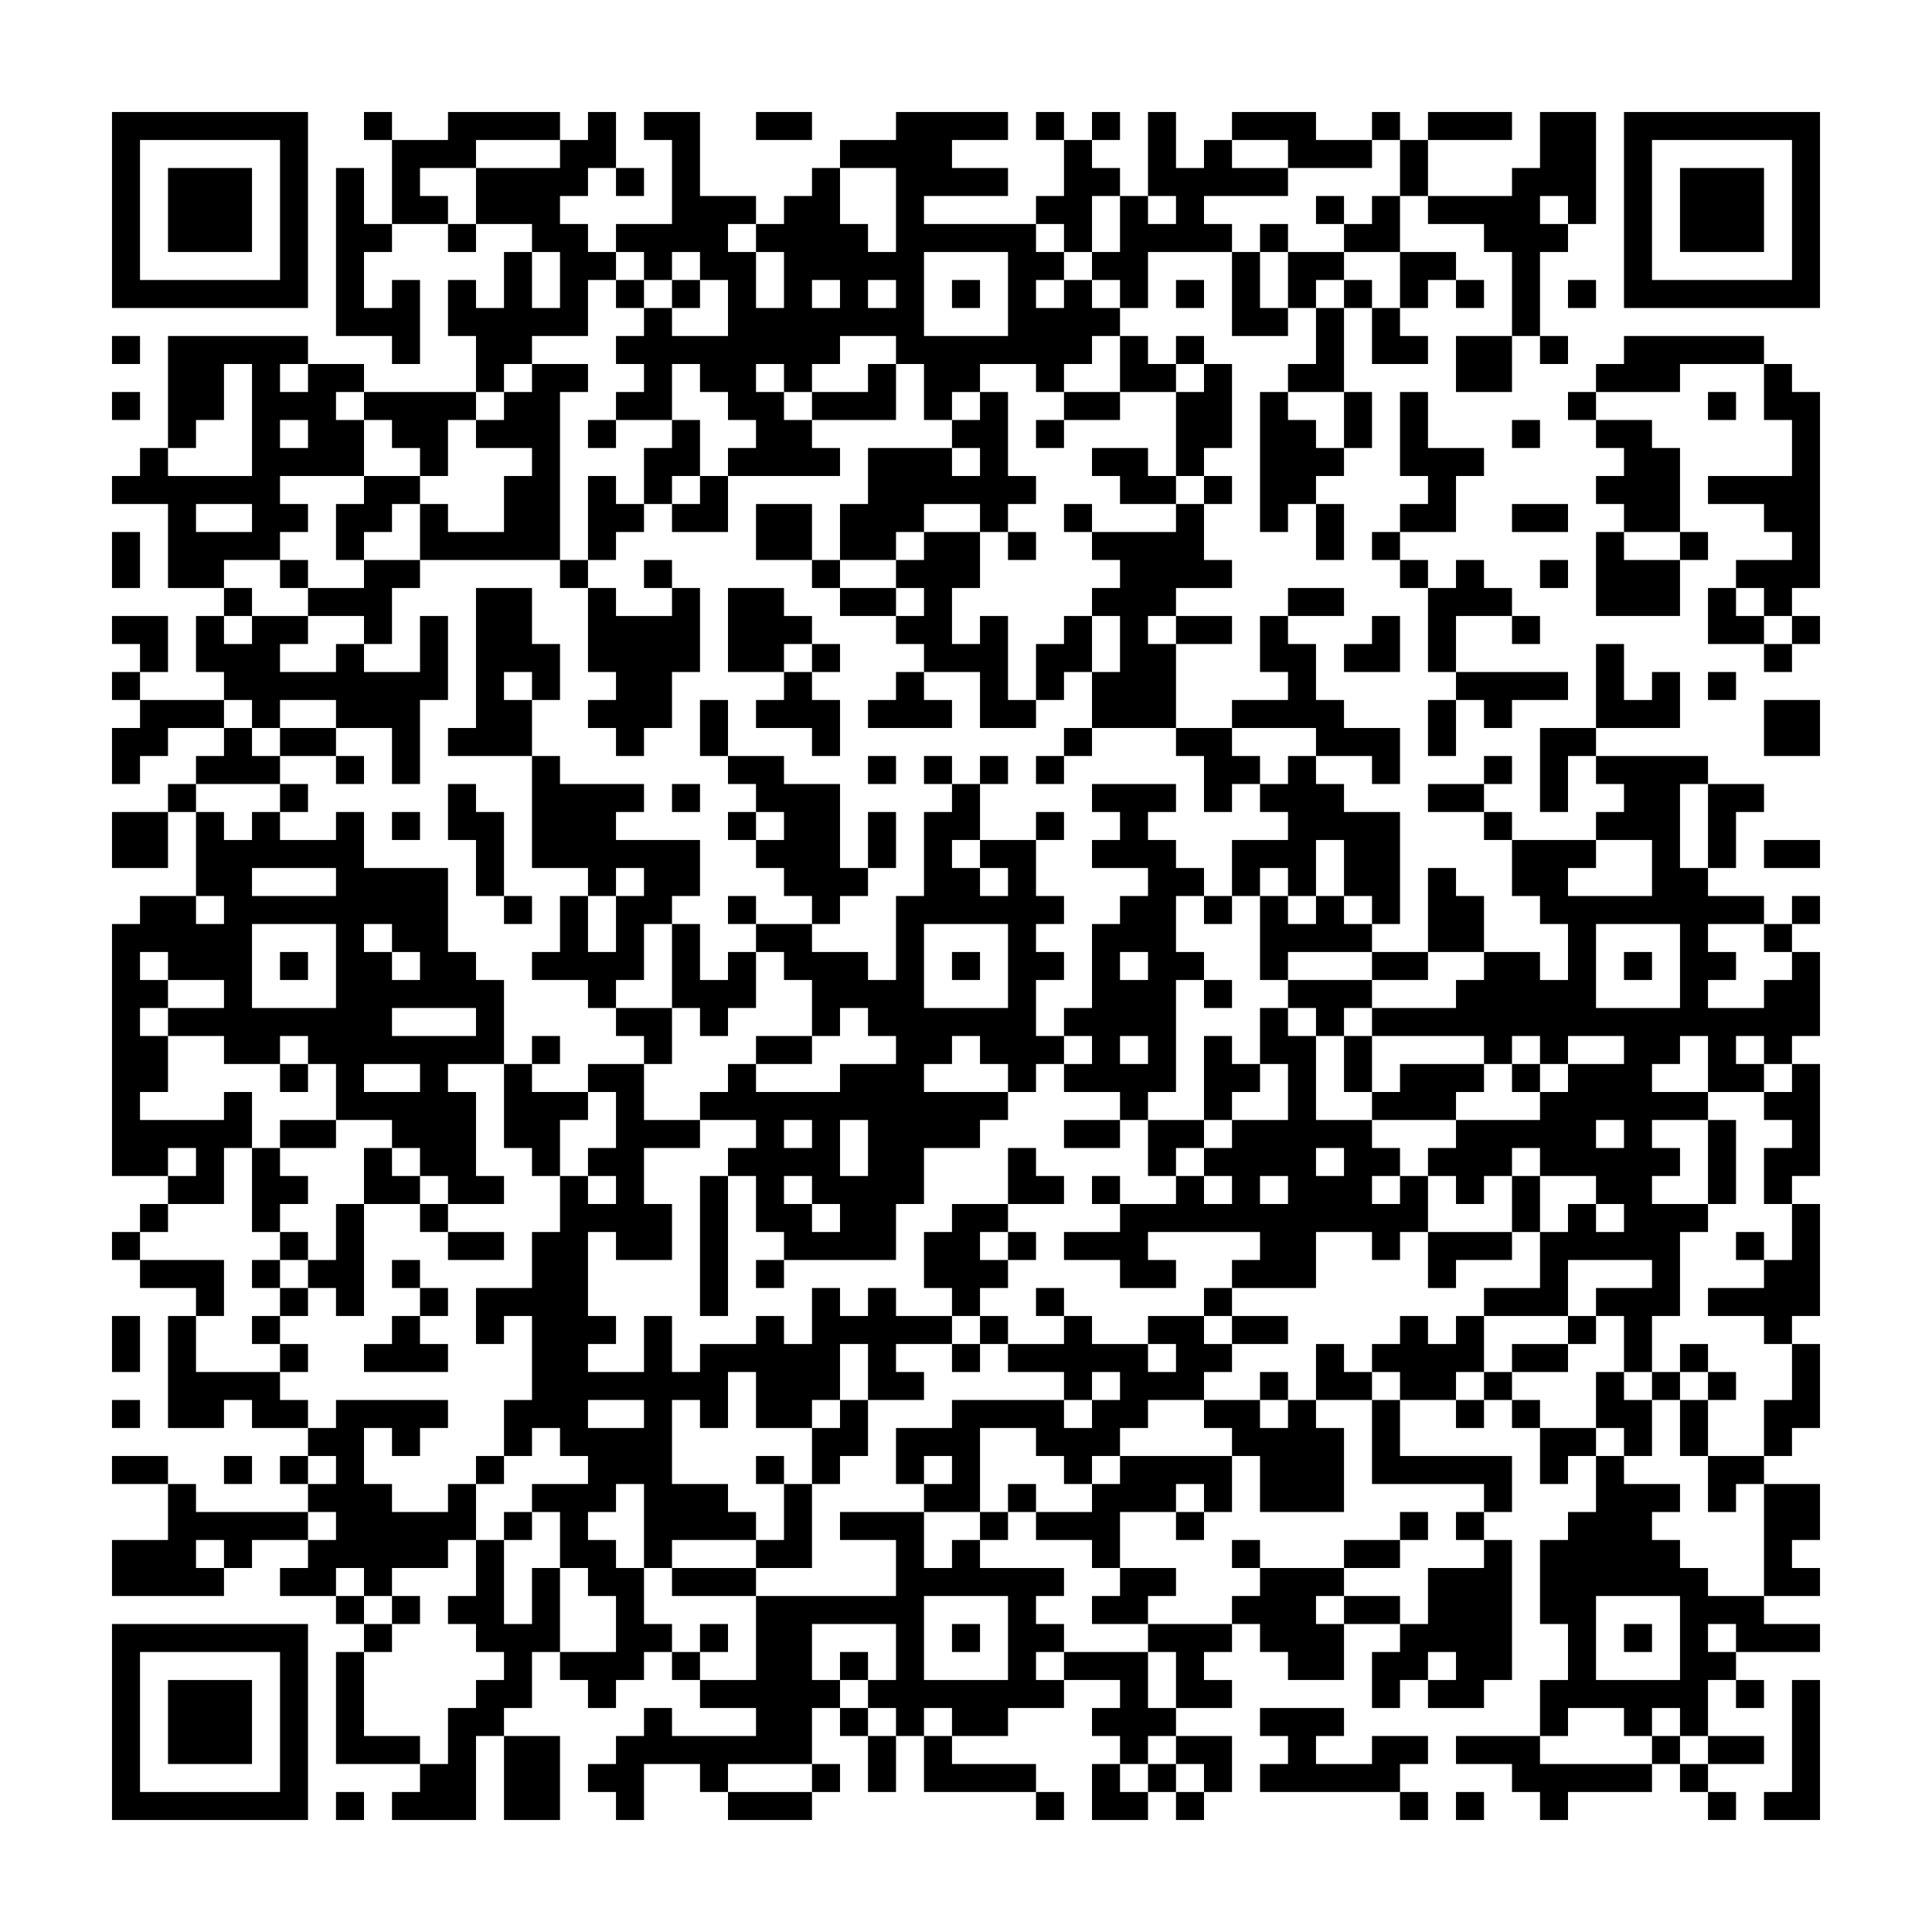
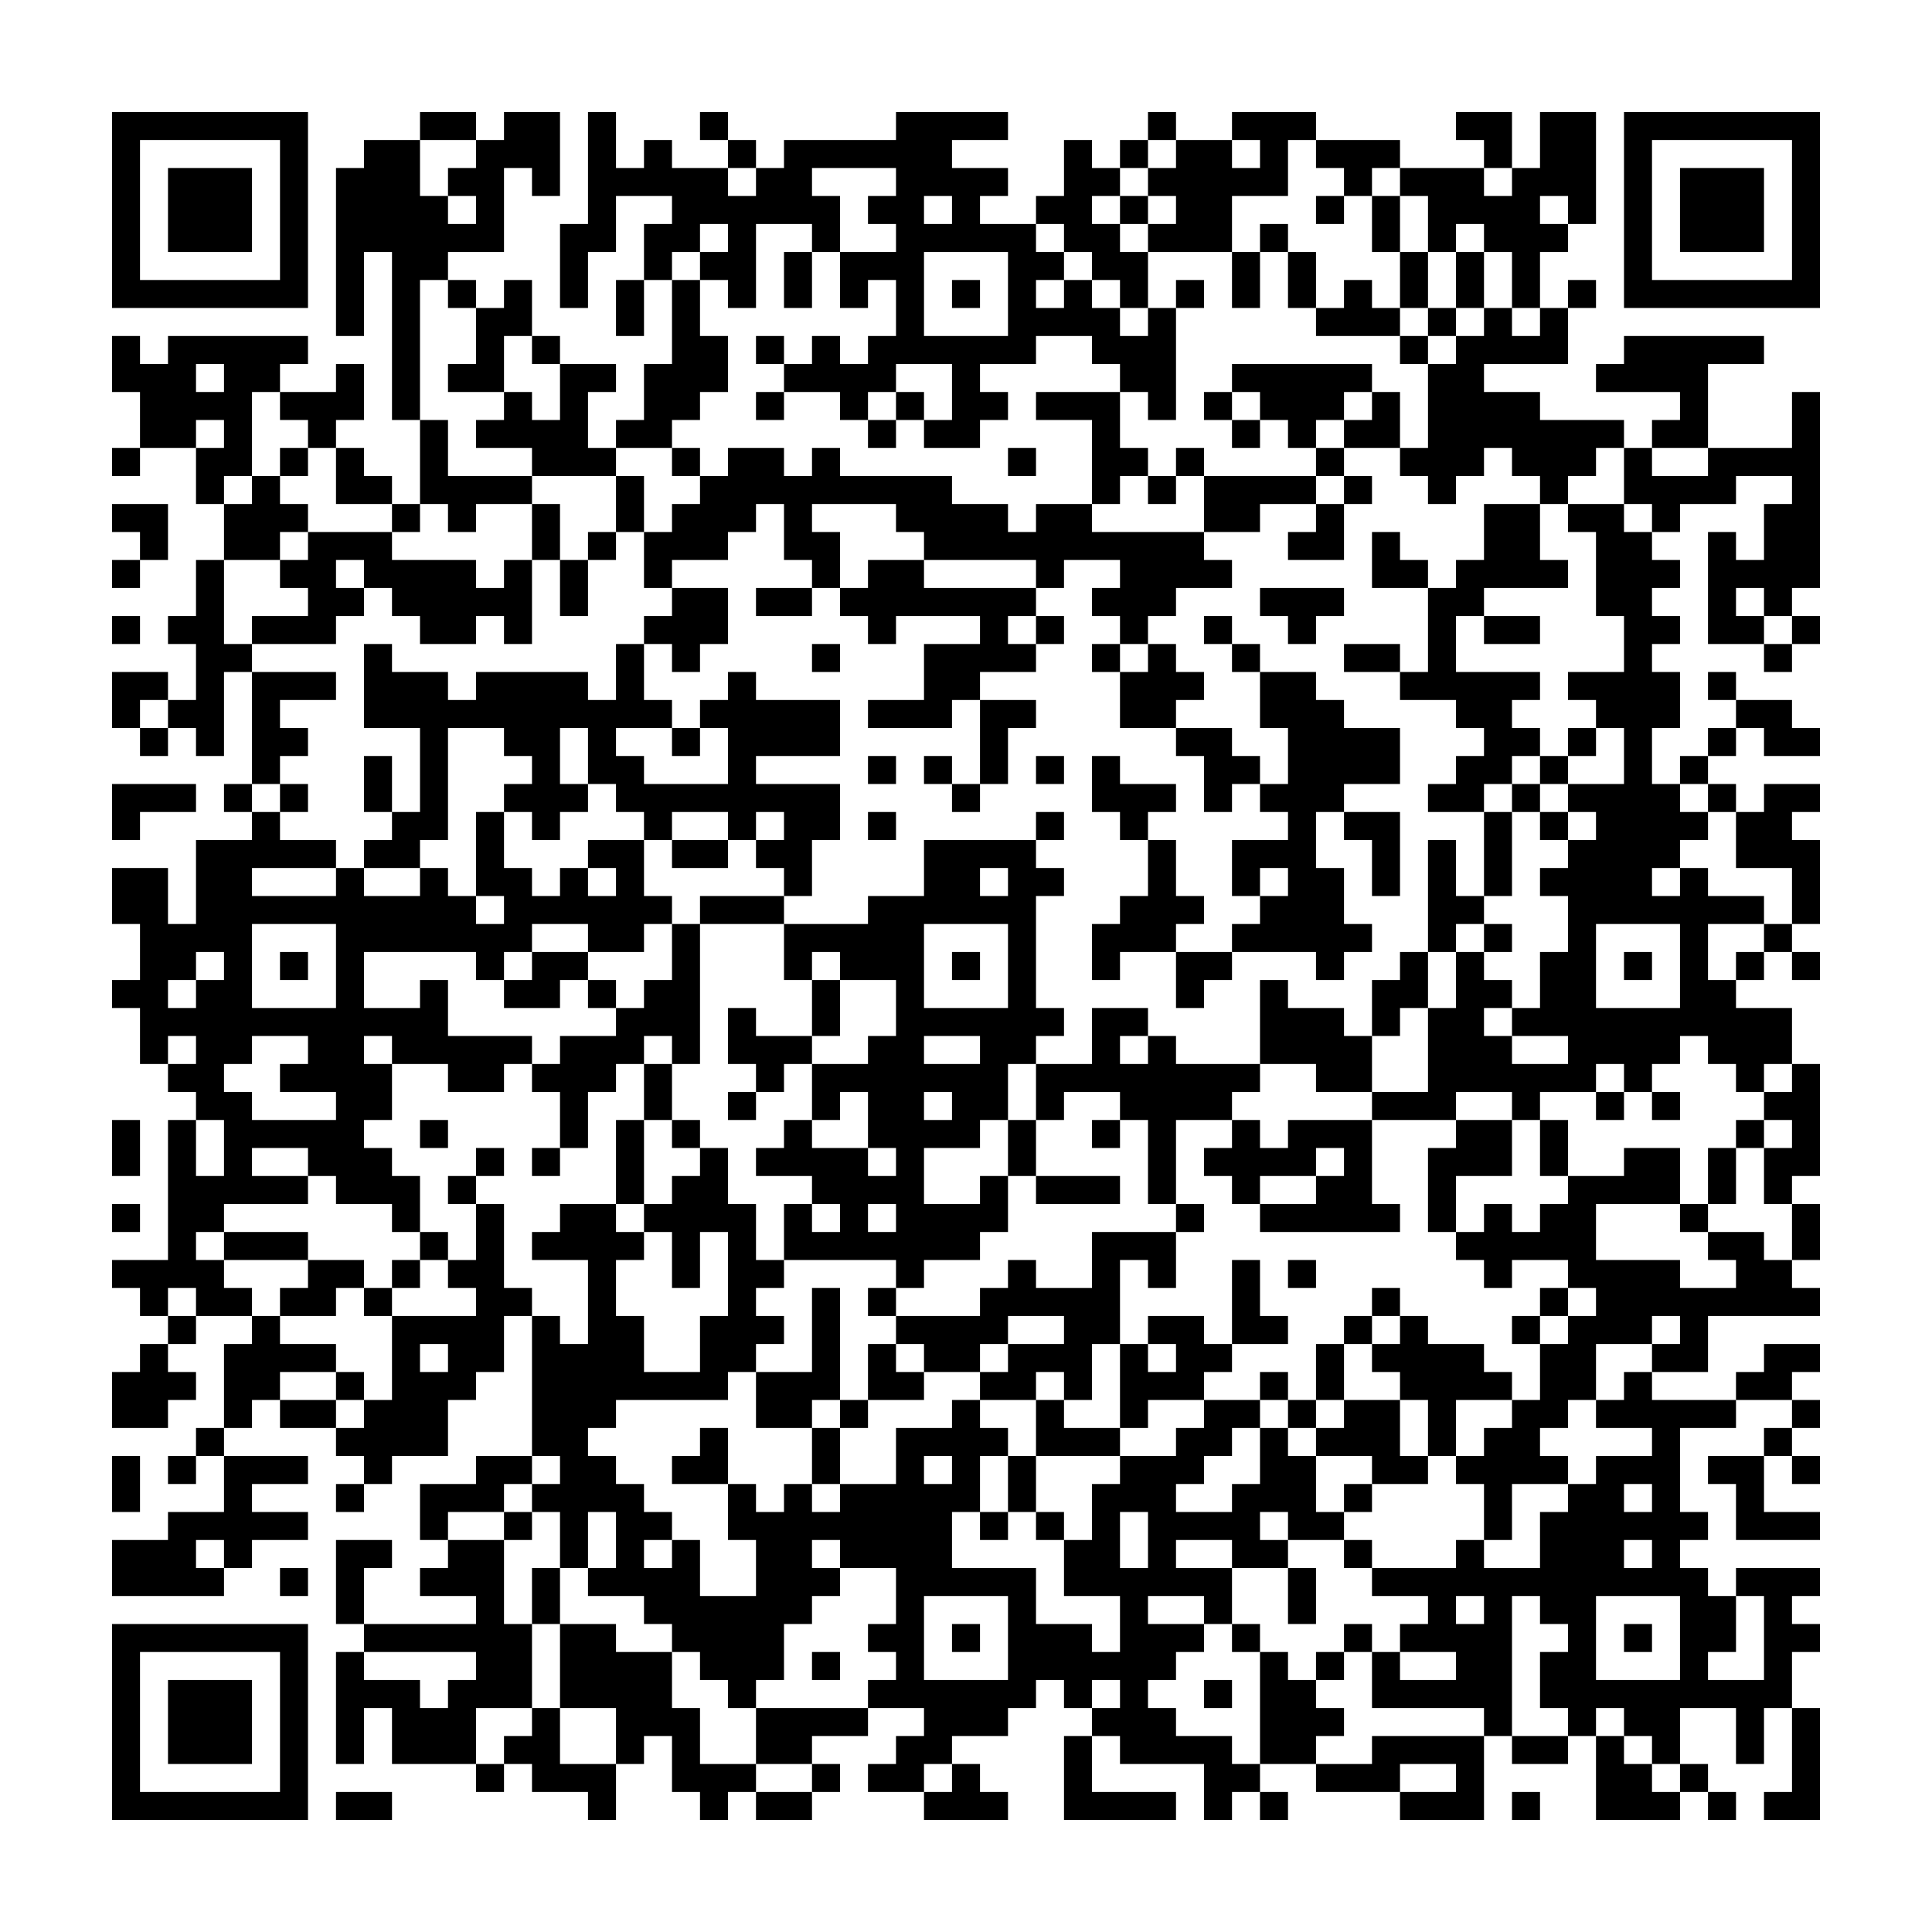
<svg xmlns="http://www.w3.org/2000/svg" viewBox="0 0 69 69">
-   <path d="M4 4h7v7h-7zM13 4h1v1h-1zM16 4h4v1h-3v1h-2v1h1v1h-2v-3h2zM21 4h1v2h-1v1h-1v1h1v1h1v1h-1v2h-2v1h-1v1h-1v-2h-1v-2h1v1h1v-2h1v2h1v-2h-1v-1h-2v-2h3v-1h1zM23 4h2v3h2v1h-1v1h1v2h1v-2h-1v-1h1v-1h1v-1h1v2h1v1h1v-3h-2v-1h2v-1h4v1h-2v1h2v1h-3v1h4v1h1v1h-1v1h1v-1h1v1h1v1h-1v1h-1v1h-1v-1h-2v1h-1v1h-1v-2h-1v-1h-2v1h-1v1h-1v-1h-1v1h1v1h1v1h1v1h-4v-1h1v-1h-1v-1h-1v-1h-1v2h-2v-1h1v-1h-1v-1h1v-1h1v1h2v-2h-1v-1h-1v1h-1v-1h-1v-1h2v-3h-1zM27 4h2v1h-2zM37 4h1v1h-1zM39 4h1v1h-1zM41 4h1v2h1v-1h1v1h2v1h-3v1h1v1h-3v2h-1v-1h-1v-1h1v-2h1v1h1v-1h-1zM44 4h3v1h2v1h-3v-1h-2zM49 4h1v1h-1zM51 4h3v1h-3zM55 4h2v4h-1v-1h-1v1h1v1h-1v3h-1v-3h-1v-1h-2v-1h3v-1h1zM58 4h7v7h-7zM5 5v5h5v-5zM38 5h1v1h1v1h-1v2h-1v-1h-1v-1h1zM50 5h1v2h-1zM59 5v5h5v-5zM6 6h3v3h-3zM12 6h1v2h1v1h-1v2h1v-1h1v3h-1v-1h-2zM22 6h1v1h-1zM60 6h3v3h-3zM47 7h1v1h-1zM49 7h1v2h-2v-1h1zM16 8h1v1h-1zM45 8h1v1h-1zM33 9v3h3v-3zM44 9h1v2h1v1h-2zM46 9h2v1h-1v1h-1zM50 9h2v1h-1v1h-1zM22 10h1v1h-1zM24 10h1v1h-1zM29 10v1h1v-1zM31 10v1h1v-1zM34 10h1v1h-1zM42 10h1v1h-1zM48 10h1v1h-1zM52 10h1v1h-1zM56 10h1v1h-1zM47 11h1v3h-2v-1h1zM49 11h1v1h1v1h-2zM4 12h1v1h-1zM6 12h5v1h-1v1h1v-1h2v1h-1v1h1v2h-3v1h1v1h-1v1h-2v1h-2v-3h-2v-1h1v-1h1v1h3v-4h-1v2h-1v1h-1zM40 12h1v1h1v1h-2zM42 12h1v1h-1zM52 12h2v2h-2zM55 12h1v1h-1zM58 12h5v1h-3v1h-3v-1h1zM19 13h2v1h-1v6h-5v-2h1v1h2v-2h1v-1h-2v-1h1v-1h1zM31 13h1v2h-3v-1h2zM43 13h1v3h-1v1h-1v-3h1zM63 13h1v1h1v7h-1v1h-1v-1h-1v-1h2v-1h-1v-1h-2v-1h3v-2h-1zM4 14h1v1h-1zM13 14h4v1h-1v2h-1v-1h-1v-1h-1zM35 14h1v3h1v1h-1v1h-1v-1h-2v1h-1v1h-2v-2h1v-2h3v1h1v-1h-1v-1h1zM38 14h2v1h-2zM45 14h1v1h1v1h1v1h-1v1h-1v1h-1zM48 14h1v2h-1zM50 14h1v2h2v1h-1v2h-2v-1h1v-1h-1zM56 14h1v1h-1zM61 14h1v1h-1zM10 15v1h1v-1zM21 15h1v1h-1zM24 15h1v2h-1v1h-1v-2h1zM37 15h1v1h-1zM54 15h1v1h-1zM57 15h2v1h1v3h-2v-1h-1v-1h1v-1h-1zM39 16h2v1h1v1h-2v-1h-1zM13 17h2v1h-1v1h-1v1h-1v-2h1zM21 17h1v1h1v1h-1v1h-1zM25 17h1v2h-2v-1h1zM43 17h1v1h-1zM7 18v1h2v-1zM27 18h2v2h-2zM38 18h1v1h-1zM42 18h1v2h1v1h-2v1h-1v1h1v3h-3v-2h1v-2h-1v-1h1v-1h-1v-1h3zM47 18h1v2h-1zM54 18h2v1h-2zM4 19h1v2h-1zM33 19h2v2h-1v2h1v-1h1v3h1v1h-2v-2h-2v-1h-1v-1h1v-1h-1v-1h1zM36 19h1v1h-1zM49 19h1v1h-1zM57 19h1v1h2v2h-3zM60 19h1v1h-1zM10 20h1v1h-1zM13 20h2v1h-1v2h-1v-1h-2v-1h2zM20 20h1v1h-1zM23 20h1v1h-1zM29 20h1v1h-1zM50 20h1v1h-1zM52 20h1v1h1v1h-2v2h-1v-3h1zM55 20h1v1h-1zM8 21h1v1h-1zM17 21h2v2h1v2h-1v-1h-1v1h1v2h-3v-1h1zM21 21h1v1h2v-1h1v3h-1v2h-1v1h-1v-1h-1v-1h1v-1h-1zM26 21h2v1h1v1h-1v1h-2zM30 21h2v1h-2zM46 21h2v1h-2zM61 21h1v1h1v1h-2zM4 22h2v2h-1v-1h-1zM7 22h1v1h1v-1h2v1h-1v1h2v-1h1v1h2v-2h1v3h-1v3h-1v-2h-2v-1h-2v1h-1v-1h-1v-1h-1zM38 22h1v2h-1v1h-1v-2h1zM42 22h2v1h-2zM45 22h1v1h1v2h1v1h2v2h-1v-1h-2v-1h-3v-1h2v-1h-1zM49 22h1v2h-2v-1h1zM54 22h1v1h-1zM64 22h1v1h-1zM29 23h1v1h-1zM57 23h1v2h1v-1h1v2h-3zM63 23h1v1h-1zM4 24h1v1h-1zM28 24h1v1h1v2h-1v-1h-2v-1h1zM32 24h1v1h1v1h-3v-1h1zM52 24h4v1h-2v1h-1v-1h-1zM61 24h1v1h-1zM5 25h3v1h-2v1h-1v1h-1v-2h1zM25 25h1v2h-1zM51 25h1v2h-1zM63 25h2v2h-2zM8 26h1v1h1v1h-3v-1h1zM10 26h2v1h-2zM38 26h1v1h-1zM42 26h2v1h1v1h-1v1h-1v-2h-1zM55 26h2v1h-1v2h-1zM12 27h1v1h-1zM19 27h1v1h3v1h-1v1h3v2h-1v1h-1v2h-1v1h-1v-1h-2v-1h1v-2h1v2h1v-2h1v-1h-1v1h-1v-1h-2zM26 27h2v1h2v3h1v1h-1v1h-1v-1h-1v-1h-1v-1h1v-1h-1v-1h-1zM31 27h1v1h-1zM33 27h1v1h-1zM35 27h1v1h-1zM37 27h1v1h-1zM46 27h1v1h1v1h2v4h-1v-1h-1v-2h-1v2h-1v-1h-1v1h-1v-2h2v-1h-1v-1h1zM53 27h1v1h-1zM57 27h4v1h-1v3h1v1h2v1h-2v1h1v1h-1v1h2v-1h1v-1h1v3h-1v1h-1v-1h-1v1h1v1h-2v-2h-1v1h-1v1h2v1h-2v1h1v1h-1v1h2v1h-1v3h-1v2h-1v-2h-1v-1h2v-1h-3v2h-3v-1h2v-2h1v-1h1v1h1v-1h-1v-1h-2v-1h-1v1h-1v1h-1v-1h-1v-1h1v-1h3v-1h1v-1h2v-1h-2v1h-1v-1h-1v1h-1v-1h-4v-1h3v-1h1v-1h2v1h1v-2h-1v-1h-1v-2h3v1h-1v1h3v-2h-2v-1h1v-1h-1zM6 28h1v1h-1zM10 28h1v1h-1zM16 28h1v1h1v3h-1v-2h-1zM24 28h1v1h-1zM34 28h1v2h-1v1h1v1h1v-1h-1v-1h2v2h1v1h-1v1h1v1h-1v2h1v1h-1v1h-1v-1h-1v-1h-1v1h-1v1h3v1h-1v1h-2v2h-1v2h-4v-1h-1v-2h-1v-1h1v-1h-2v-1h1v-1h1v1h3v-1h2v-1h-1v-1h-1v1h-1v-2h-1v-1h-1v-1h2v1h2v1h1v-3h1v-3h1zM39 28h3v1h-1v1h1v1h1v1h-1v2h1v1h-1v4h-1v1h-1v-1h-2v-1h1v-1h-1v-1h1v-3h1v-1h1v-1h-2v-1h1v-1h-1zM51 28h2v1h-2zM61 28h2v1h-1v2h-1zM4 29h2v2h-2zM7 29h1v1h1v-1h1v1h2v-1h1v2h3v3h1v1h1v3h-2v1h1v3h1v1h-2v-1h-1v-1h-1v-1h-2v-2h-1v-1h-1v1h-2v-1h-2v-1h2v-1h-2v-1h-1v1h1v1h-1v1h1v2h-1v1h3v-1h1v2h-1v2h-2v-1h1v-1h-1v1h-2v-9h1v-1h2v1h1v-1h-1zM14 29h1v1h-1zM26 29h1v1h-1zM31 29h1v2h-1zM37 29h1v1h-1zM53 29h1v1h-1zM63 30h2v1h-2zM9 31v1h3v-1zM51 31h1v1h1v2h-2zM18 32h1v1h-1zM26 32h1v1h-1zM43 32h1v1h-1zM45 32h1v1h1v-1h1v1h1v1h-3v1h-1zM64 32h1v1h-1zM9 33v3h3v-3zM13 33v1h1v1h1v-1h-1v-1zM24 33h1v2h1v-1h1v2h-1v1h-1v-1h-1zM33 33v3h3v-3zM57 33v3h3v-3zM63 33h1v1h-1zM10 34h1v1h-1zM34 34h1v1h-1zM40 34v1h1v-1zM49 34h2v1h-2zM58 34h1v1h-1zM43 35h1v1h-1zM46 35h3v1h-1v1h-1v-1h-1zM14 36v1h3v-1zM22 36h2v2h-1v-1h-1zM45 36h1v1h1v3h2v1h1v1h-1v1h1v-1h1v2h-1v1h-1v-1h-2v2h-3v-1h1v-1h-4v1h1v1h-2v-1h-2v-1h2v-1h2v-1h1v1h1v-1h-1v-1h1v-1h2v-2h-1zM19 37h1v1h-1zM27 37h2v1h-2zM40 37v1h1v-1zM43 37h1v1h1v1h-1v1h-1zM48 37h1v2h-1zM10 38h1v1h-1zM13 38v1h2v-1zM18 38h1v1h2v1h-1v2h-1v-1h-1zM21 38h2v2h2v1h-2v2h1v2h-2v-1h-1v3h1v1h-1v1h2v-2h1v2h1v-1h2v-1h1v1h1v-2h1v1h1v-1h1v1h2v1h-2v1h1v1h-2v-2h-1v2h-1v1h-2v-2h-1v2h-1v-1h-1v3h2v1h1v1h-3v1h-1v-3h-1v1h-1v1h1v1h1v2h1v1h-1v1h-1v1h-1v-1h-1v-1h2v-2h-1v-1h-1v-2h-1v-1h2v-1h-1v-1h-1v1h-1v-2h1v-3h-1v1h-1v-2h2v-2h1v-2h1v1h1v-1h-1v-1h1v-2h-1zM50 38h3v1h-1v1h-3v-1h1zM54 38h1v1h-1zM64 38h1v4h-1v1h-1v-2h1v-1h-1v-1h1zM10 40h2v1h-2zM28 40v1h1v-1zM30 40v2h1v-2zM38 40h2v1h-2zM41 40h2v1h-1v1h-1zM57 40v1h1v-1zM61 40h1v3h-1zM9 41h1v1h1v1h-1v1h-1zM13 41h1v1h1v1h-2zM36 41h1v1h1v1h-2zM47 41v1h1v-1zM25 42h1v5h-1zM28 42v1h1v1h1v-1h-1v-1zM39 42h1v1h-1zM45 42v1h1v-1zM54 42h1v2h-1zM5 43h1v1h-1zM12 43h1v4h-1v-1h-1v-1h1zM15 43h1v1h-1zM34 43h2v1h-1v1h1v1h-1v1h-1v-1h-1v-2h1zM64 43h1v4h-1v1h-1v-1h-2v-1h2v-1h1zM4 44h1v1h-1zM10 44h1v1h-1zM16 44h2v1h-2zM36 44h1v1h-1zM51 44h3v1h-2v1h-1zM62 44h1v1h-1zM5 45h3v2h-1v-1h-2zM9 45h1v1h-1zM14 45h1v1h-1zM27 45h1v1h-1zM10 46h1v1h-1zM15 46h1v1h-1zM37 46h1v1h-1zM43 46h1v1h-1zM4 47h1v2h-1zM6 47h1v2h3v1h1v1h-2v-1h-1v1h-2zM9 47h1v1h-1zM14 47h1v1h1v1h-3v-1h1zM35 47h1v1h-1zM38 47h1v1h2v1h1v-1h-1v-1h2v1h1v1h-1v1h-2v1h-1v1h-1v1h-1v-1h-1v-1h-2v3h-2v-1h1v-1h-1v1h-1v-2h2v-1h4v1h1v-1h1v-1h-1v1h-1v-1h-2v-1h2zM44 47h2v1h-2zM50 47h1v1h1v-1h1v2h-1v1h-2v-1h-1v-1h1zM56 47h1v1h-1zM10 48h1v1h-1zM34 48h1v1h-1zM47 48h1v1h1v1h-2zM54 48h2v1h-2zM60 48h1v1h-1zM64 48h1v3h-1v1h-1v-2h1zM45 49h1v1h-1zM53 49h1v1h-1zM57 49h1v1h1v2h-1v-1h-1zM59 49h1v1h-1zM61 49h1v1h-1zM4 50h1v1h-1zM12 50h4v1h-1v1h-1v-1h-1v2h1v1h2v-1h1v2h-1v1h-2v1h-1v-1h-1v1h-2v-1h1v-1h1v-1h-1v-1h1v-1h-1v-1h1zM21 50v1h2v-1zM30 50h1v2h-1v1h-1v-2h1zM43 50h2v1h1v-1h1v1h1v3h-3v-2h-1v-1h-1zM49 50h1v2h4v2h-1v-1h-4zM52 50h1v1h-1zM54 50h1v1h-1zM60 50h1v2h-1zM55 51h2v1h-1v1h-1zM4 52h2v1h-2zM8 52h1v1h-1zM10 52h1v1h-1zM17 52h1v1h-1zM27 52h1v1h-1zM40 52h4v2h-1v-1h-1v1h-2v2h-1v-1h-2v-1h2v-1h1zM57 52h1v1h2v1h-1v1h1v1h1v1h2v1h2v1h-3v-1h-1v1h1v1h-1v2h-1v-1h-1v1h-1v-1h-2v1h-1v-2h1v-2h-1v-3h1v-1h1zM61 52h2v1h-1v1h-1zM6 53h1v1h4v1h-2v1h-1v-1h-1v1h1v1h-4v-2h2zM28 53h1v3h-2v-1h1zM36 53h1v1h-1zM63 53h2v2h-1v1h1v1h-2zM18 54h1v1h-1zM30 54h3v2h1v-1h1v1h3v1h-1v1h1v1h-1v1h1v1h-2v1h-2v-1h-1v1h-1v-1h-1v-1h1v-2h-3v2h1v1h-1v2h-3v1h-1v-1h-2v2h-1v-1h-1v-1h1v-1h1v-1h1v1h3v-1h-2v-1h2v-3h5v-2h-2zM35 54h1v1h-1zM42 54h1v1h-1zM50 54h1v1h-1zM52 54h1v1h-1zM17 55h1v3h1v-2h1v3h-1v2h-1v1h-1v3h-3v-1h1v-1h1v-2h1v-1h1v-1h-1v-1h-1v-1h1zM44 55h1v1h-1zM48 55h2v1h-2zM53 55h1v5h-1v1h-2v-1h1v-1h-1v1h-1v1h-1v-2h1v-1h1v-2h2zM24 56h3v1h-3zM40 56h2v1h-1v1h-2v-1h1zM45 56h3v1h-1v1h1v2h-2v-1h-1v-1h-1v-1h1zM12 57h1v1h-1zM14 57h1v1h-1zM33 57v3h3v-3zM48 57h2v1h-2zM57 57v3h3v-3zM4 58h7v7h-7zM13 58h1v1h-1zM25 58h1v1h-1zM34 58h1v1h-1zM41 58h3v1h-1v1h1v1h-2v-2h-1zM58 58h1v1h-1zM5 59v5h5v-5zM12 59h1v3h2v1h-3zM24 59h1v1h-1zM30 59h1v1h-1zM38 59h3v2h1v1h-1v1h-1v-1h-1v-1h1v-1h-2zM6 60h3v3h-3zM62 60h1v1h-1zM64 60h1v5h-2v-1h1zM30 61h1v1h-1zM45 61h3v1h-1v1h2v-1h2v1h-1v1h-5v-1h1v-1h-1zM18 62h2v3h-2zM31 62h1v2h-1zM33 62h1v1h3v1h-4zM42 62h2v2h-1v-1h-1zM52 62h3v1h4v1h-3v1h-1v-1h-1v-1h-2zM59 62h1v1h-1zM61 62h2v1h-2zM29 63h1v1h-1zM39 63h1v1h1v1h-2zM41 63h1v1h-1zM60 63h1v1h-1zM12 64h1v1h-1zM26 64h3v1h-3zM37 64h1v1h-1zM42 64h1v1h-1zM50 64h1v1h-1zM52 64h1v1h-1zM61 64h1v1h-1z" />
+   <path d="M4 4h7v7h-7zM15 4h2v1h-2zM18 4h2v3h-1v-1h-1v3h-2v1h-1v5h-1v-6h-1v3h-1v-6h1v-1h2v2h1v1h1v-1h-1v-1h1v-1h1zM21 4h1v2h1v-1h1v1h2v1h1v-1h1v-1h4v-1h4v1h-2v1h2v1h-1v1h2v1h1v1h-1v1h1v-1h1v1h1v1h1v-1h1v4h-1v-1h-1v-1h-1v-1h-2v1h-2v1h1v1h-1v1h-2v-1h1v-2h-2v1h-1v1h-1v-1h-2v-1h1v-1h1v1h1v-1h1v-2h-1v1h-1v-2h2v-1h-1v-1h1v-1h-3v1h1v2h-1v-1h-2v3h-1v-1h-1v-1h1v-1h-1v1h-1v1h-1v-2h1v-1h-2v2h-1v2h-1v-3h1zM25 4h1v1h-1zM41 4h1v1h-1zM44 4h3v1h-1v2h-2v2h-3v-1h1v-1h-1v-1h1v-1h2v1h1v-1h-1zM52 4h2v2h-1v-1h-1zM55 4h2v4h-1v-1h-1v1h1v1h-1v2h-1v-2h-1v-1h-1v1h-1v-2h-1v-1h3v1h1v-1h1zM58 4h7v7h-7zM5 5v5h5v-5zM26 5h1v1h-1zM38 5h1v1h1v1h-1v1h1v1h1v2h-1v-1h-1v-1h-1v-1h-1v-1h1zM40 5h1v1h-1zM47 5h3v1h-1v1h-1v-1h-1zM59 5v5h5v-5zM6 6h3v3h-3zM60 6h3v3h-3zM33 7v1h1v-1zM40 7h1v1h-1zM47 7h1v1h-1zM49 7h1v2h-1zM45 8h1v1h-1zM28 9h1v2h-1zM33 9v3h3v-3zM44 9h1v2h-1zM46 9h1v2h-1zM50 9h1v2h-1zM52 9h1v2h-1zM16 10h1v1h-1zM18 10h1v2h-1v2h-2v-1h1v-2h1zM22 10h1v2h-1zM24 10h1v2h1v2h-1v1h-1v1h-2v-1h1v-2h1zM34 10h1v1h-1zM42 10h1v1h-1zM48 10h1v1h1v1h-3v-1h1zM56 10h1v1h-1zM51 11h1v1h-1zM53 11h1v1h1v-1h1v2h-3v1h2v1h3v1h-1v1h-1v1h-1v-1h-1v-1h-1v1h-1v1h-1v-1h-1v-1h1v-3h1v-1h1zM4 12h1v1h1v-1h5v1h-1v1h-1v3h-1v1h-1v-2h1v-1h-1v1h-2v-2h-1zM19 12h1v1h-1zM27 12h1v1h-1zM50 12h1v1h-1zM58 12h5v1h-2v3h-2v-1h1v-1h-3v-1h1zM7 13v1h1v-1zM12 13h1v2h-1v1h-1v-1h-1v-1h2zM20 13h2v1h-1v2h1v1h-3v-1h-2v-1h1v-1h1v1h1zM44 13h5v1h-1v1h-1v1h-1v-1h-1v-1h-1zM27 14h1v1h-1zM32 14h1v1h-1zM37 14h3v2h1v1h-1v1h-1v-3h-2zM43 14h1v1h-1zM49 14h1v2h-2v-1h1zM64 14h1v7h-1v1h-1v-1h-1v1h1v1h-2v-4h1v1h1v-2h1v-1h-2v1h-2v1h-1v-1h-1v-2h1v1h2v-1h3zM15 15h1v2h3v1h-2v1h-1v-1h-1zM31 15h1v1h-1zM44 15h1v1h-1zM4 16h1v1h-1zM10 16h1v1h-1zM12 16h1v1h1v1h-2zM24 16h1v1h-1zM26 16h2v1h1v-1h1v1h4v1h2v1h1v-1h2v1h4v1h1v1h-2v1h-1v1h-1v-1h-1v-1h1v-1h-2v1h-1v-1h-4v-1h-1v-1h-3v1h1v2h-1v-1h-1v-2h-1v1h-1v1h-2v1h-1v-2h1v-1h1v-1h1zM36 16h1v1h-1zM42 16h1v1h-1zM47 16h1v1h-1zM9 17h1v1h1v1h-1v1h-2v-2h1zM22 17h1v2h-1zM41 17h1v1h-1zM43 17h4v1h-2v1h-2zM48 17h1v1h-1zM4 18h2v2h-1v-1h-1zM14 18h1v1h-1zM19 18h1v2h-1zM47 18h1v2h-2v-1h1zM53 18h2v2h1v1h-3v1h-1v2h3v1h-1v1h1v1h-1v1h-1v1h-2v-1h1v-1h1v-1h-1v-1h-2v-1h1v-3h1v-1h1zM56 18h2v1h1v1h1v1h-1v1h1v1h-1v1h1v2h-1v2h1v1h1v1h-1v1h-1v1h1v-1h1v1h2v1h-2v2h1v1h2v2h-1v1h-1v-1h-1v-1h-1v1h-1v1h-1v-1h-1v1h-2v1h-1v-1h-2v1h-3v-1h2v-3h1v-2h1v1h1v1h-1v1h1v1h2v-1h-2v-1h1v-2h1v-2h-1v-1h1v-1h1v-1h-1v-1h2v-2h-1v-1h-1v-1h2v-2h-1v-3h-1zM11 19h3v1h3v1h1v-1h1v3h-1v-1h-1v1h-2v-1h-1v-1h-1v-1h-1v1h1v1h-1v1h-3v-1h2v-1h-1v-1h1zM21 19h1v1h-1zM49 19h1v1h1v1h-2zM4 20h1v1h-1zM7 20h1v3h1v1h-1v3h-1v-1h-1v-1h1v-2h-1v-1h1zM20 20h1v2h-1zM31 20h2v1h4v1h-1v1h1v1h-2v1h-1v1h-3v-1h2v-2h2v-1h-3v1h-1v-1h-1v-1h1zM24 21h2v2h-1v1h-1v-1h-1v-1h1zM27 21h2v1h-2zM45 21h3v1h-1v1h-1v-1h-1zM4 22h1v1h-1zM37 22h1v1h-1zM43 22h1v1h-1zM53 22h2v1h-2zM64 22h1v1h-1zM13 23h1v1h2v1h1v-1h4v1h1v-2h1v2h1v1h-2v1h1v1h3v-2h-1v-1h1v-1h1v1h3v2h-3v1h3v2h-1v2h-1v-1h-1v-1h1v-1h-1v1h-1v-1h-2v1h-1v-1h-1v-1h-1v-2h-1v2h1v1h-1v1h-1v-1h-1v-1h1v-1h-1v-1h-2v4h-1v1h-2v-1h1v-1h1v-3h-2zM29 23h1v1h-1zM39 23h1v1h-1zM41 23h1v1h1v1h-1v1h-2v-2h1zM44 23h1v1h-1zM48 23h2v1h-2zM63 23h1v1h-1zM4 24h2v1h-1v1h-1zM9 24h3v1h-2v1h1v1h-1v1h-1zM45 24h2v1h1v1h2v2h-2v1h-1v2h1v2h1v1h-1v1h-1v-1h-3v-1h1v-1h1v-1h-1v1h-1v-2h2v-1h-1v-1h1v-2h-1zM61 24h1v1h-1zM35 25h2v1h-1v2h-1zM62 25h2v1h1v1h-2v-1h-1zM5 26h1v1h-1zM24 26h1v1h-1zM42 26h2v1h1v1h-1v1h-1v-2h-1zM56 26h1v1h-1zM61 26h1v1h-1zM13 27h1v2h-1zM31 27h1v1h-1zM33 27h1v1h-1zM37 27h1v1h-1zM39 27h1v1h2v1h-1v1h-1v-1h-1zM55 27h1v1h-1zM60 27h1v1h-1zM4 28h3v1h-2v1h-1zM8 28h1v1h-1zM10 28h1v1h-1zM34 28h1v1h-1zM54 28h1v1h-1zM61 28h1v1h-1zM63 28h2v1h-1v1h1v3h-1v-2h-2v-2h1zM9 29h1v1h2v1h-3v1h3v-1h1v1h2v-1h1v1h1v1h1v-1h-1v-3h1v2h1v1h1v-1h1v1h1v-1h-1v-1h2v2h1v1h-1v1h-2v-1h-2v1h-1v1h-1v-1h-4v2h2v-1h1v2h3v1h-1v1h-2v-1h-2v-1h-1v1h1v2h-1v1h1v1h1v2h-1v-1h-2v-1h-1v-1h-2v1h2v1h-3v1h-1v1h1v1h1v1h-2v-1h-1v1h-1v-1h-1v-1h2v-5h1v2h1v-2h-1v-1h-1v-1h1v-1h-1v1h-1v-2h-1v-1h1v-2h-1v-2h2v2h1v-3h2zM31 29h1v1h-1zM37 29h1v1h-1zM48 29h2v3h-1v-2h-1zM53 29h1v3h-1zM55 29h1v1h-1zM24 30h2v1h-2zM33 30h4v1h1v1h-1v4h1v1h-1v1h-1v2h-1v1h-2v2h2v-1h1v2h-1v1h-2v1h-1v-1h-4v-2h1v1h1v-1h-1v-1h-2v-1h1v-1h1v1h2v1h1v-1h-1v-2h-1v1h-1v-2h2v-1h1v-2h-2v-1h-1v1h-1v-2h3v-1h2zM41 30h1v2h1v1h-1v1h-2v1h-1v-2h1v-1h1zM51 30h1v2h1v1h-1v1h-1zM35 31v1h1v-1zM25 32h3v1h-3zM9 33v3h3v-3zM24 33h1v5h-1v-1h-1v1h-1v1h-1v2h-1v-2h-1v-1h1v-1h2v-1h1v-1h1zM33 33v3h3v-3zM53 33h1v1h-1zM57 33v3h3v-3zM63 33h1v1h-1zM7 34v1h-1v1h1v-1h1v-1zM10 34h1v1h-1zM19 34h2v1h-1v1h-2v-1h1zM34 34h1v1h-1zM42 34h2v1h-1v1h-1zM50 34h1v2h-1v1h-1v-2h1zM58 34h1v1h-1zM62 34h1v1h-1zM64 34h1v1h-1zM21 35h1v1h-1zM29 35h1v2h-1zM45 35h1v1h2v1h1v2h-2v-1h-2zM26 36h1v1h2v1h-1v1h-1v-1h-1zM39 36h2v1h-1v1h1v-1h1v1h3v1h-1v1h-2v3h-1v-3h-1v-1h-2v1h-1v-2h2zM9 37v1h-1v1h1v1h3v-1h-2v-1h1v-1zM33 37v1h2v-1zM23 38h1v2h-1zM64 38h1v4h-1v1h-1v-2h1v-1h-1v-1h1zM26 39h1v1h-1zM33 39v1h1v-1zM57 39h1v1h-1zM59 39h1v1h-1zM4 40h1v2h-1zM15 40h1v1h-1zM22 40h1v3h-1zM24 40h1v1h-1zM36 40h1v2h-1zM39 40h1v1h-1zM44 40h1v1h1v-1h3v3h1v1h-5v-1h2v-1h1v-1h-1v1h-2v1h-1v-1h-1v-1h1zM52 40h2v2h-2v2h-1v-3h1zM55 40h1v2h-1zM62 40h1v1h-1zM17 41h1v1h-1zM19 41h1v1h-1zM25 41h1v2h1v2h1v1h-1v1h1v1h-1v1h-1v1h-4v1h-1v1h1v1h1v1h1v1h-1v1h1v-1h1v2h2v-2h-1v-2h1v1h1v-1h1v1h1v-1h2v-2h2v-1h1v1h1v1h-1v2h-1v2h3v2h2v1h1v-2h-2v-2h1v-2h1v-1h2v-1h1v-1h2v1h-1v1h-1v1h-1v1h2v-1h1v-2h1v1h1v2h1v1h-2v-1h-1v1h1v1h-2v-1h-2v1h2v2h-1v-1h-2v1h2v1h-1v1h-1v1h1v1h2v1h1v1h-1v1h-1v-2h-3v-1h-1v-1h1v-1h-1v1h-1v-1h-1v1h-1v1h-2v1h-1v1h-2v-1h1v-1h1v-1h-2v-1h1v-1h-1v-1h1v-2h-2v-1h-1v1h1v1h-1v1h-1v2h-1v1h-1v-1h-1v-1h-1v-1h-1v-1h-2v-1h1v-2h-1v2h-1v-2h-1v-1h1v-1h-1v-5h1v1h1v-3h-2v-1h1v-1h2v1h1v1h-1v2h1v2h2v-2h1v-3h-1v2h-1v-2h-1v-1h1v-1h1zM58 41h2v2h-3v2h3v1h2v-1h-1v-1h2v1h1v1h1v1h-4v2h-2v-1h1v-1h-1v1h-2v2h-1v1h-1v1h1v1h-2v2h-1v-2h-1v-1h1v-1h1v-1h1v-2h1v-1h1v-1h-1v-1h-2v1h-1v-1h-1v-1h1v-1h1v1h1v-1h1v-1h2zM61 41h1v2h-1zM16 42h1v1h-1zM37 42h3v1h-3zM4 43h1v1h-1zM17 43h1v3h1v1h-1v2h-1v1h-1v2h-2v1h-1v-1h-1v-1h1v-1h1v-3h3v-1h-1v-1h1zM31 43v1h1v-1zM42 43h1v1h-1zM60 43h1v1h-1zM64 43h1v2h-1zM8 44h3v1h-3zM15 44h1v1h-1zM39 44h3v2h-1v-1h-1v3h-1v2h-1v-1h-1v1h-2v-1h1v-1h2v-1h-2v1h-1v1h-2v-1h-1v-1h3v-1h1v-1h1v1h2zM11 45h2v1h-1v1h-2v-1h1zM14 45h1v1h-1zM44 45h1v2h1v1h-2zM46 45h1v1h-1zM13 46h1v1h-1zM29 46h1v4h-1v1h-2v-2h2zM31 46h1v1h-1zM49 46h1v1h-1zM55 46h1v1h-1zM6 47h1v1h-1zM9 47h1v1h2v1h-2v1h-1v1h-1v-3h1zM41 47h2v1h1v1h-1v1h-2v1h-1v-3h1v1h1v-1h-1zM48 47h1v1h-1zM50 47h1v1h2v1h1v1h-2v2h-1v-2h-1v-1h-1v-1h1zM54 47h1v1h-1zM5 48h1v1h1v1h-1v1h-2v-2h1zM15 48v1h1v-1zM31 48h1v1h1v1h-2zM47 48h1v2h-1zM63 48h2v1h-1v1h-2v-1h1zM12 49h1v1h-1zM45 49h1v1h-1zM58 49h1v1h3v1h-2v3h1v1h-1v1h1v1h1v2h-1v1h2v-3h-1v-1h3v1h-1v1h1v1h-1v2h-1v2h-1v-2h-2v2h-1v-1h-1v-1h-1v1h-1v-1h-1v-2h1v-1h-1v-1h-1v5h-1v-1h-4v-2h1v1h2v-1h-2v-1h1v-1h-2v-1h3v-1h1v1h2v-2h1v-1h1v-1h2v-1h-2v-1h1zM10 50h2v1h-2zM30 50h1v1h-1zM37 50h1v1h2v1h-3zM46 50h1v1h-1zM48 50h2v2h1v1h-2v-1h-2v-1h1zM64 50h1v1h-1zM7 51h1v1h-1zM25 51h1v2h-2v-1h1zM29 51h1v2h-1zM63 51h1v1h-1zM4 52h1v2h-1zM6 52h1v1h-1zM8 52h3v1h-2v1h2v1h-2v1h-1v-1h-1v1h1v1h-4v-2h2v-1h2zM17 52h2v1h-1v1h-2v1h-1v-2h2zM33 52v1h1v-1zM36 52h1v2h-1zM61 52h2v2h2v1h-3v-2h-1zM64 52h1v1h-1zM12 53h1v1h-1zM48 53h1v1h-1zM58 53v1h1v-1zM18 54h1v1h-1zM35 54h1v1h-1zM37 54h1v1h-1zM40 54v2h1v-2zM12 55h2v1h-1v2h-1zM16 55h2v3h1v3h-2v2h-3v-2h-1v2h-1v-4h1v1h2v1h1v-1h1v-1h-4v-1h4v-1h-2v-1h1zM48 55h1v1h-1zM58 55v1h1v-1zM10 56h1v1h-1zM19 56h1v2h-1zM46 56h1v2h-1zM33 57v3h3v-3zM52 57v1h1v-1zM57 57v3h3v-3zM4 58h7v7h-7zM20 58h2v1h2v2h1v2h2v1h-1v1h-1v-1h-1v-2h-1v1h-1v-2h-2zM34 58h1v1h-1zM44 58h1v1h-1zM48 58h1v1h-1zM58 58h1v1h-1zM5 59v5h5v-5zM29 59h1v1h-1zM45 59h1v1h1v1h1v1h-1v1h-2zM47 59h1v1h-1zM6 60h3v3h-3zM43 60h1v1h-1zM19 61h1v2h2v2h-1v-1h-2v-1h-1v-1h1zM27 61h4v1h-2v1h-2zM64 61h1v4h-2v-1h1zM38 62h1v2h3v1h-4zM49 62h4v3h-3v-1h2v-1h-2v1h-3v-1h2zM54 62h2v1h-2zM57 62h1v1h1v1h1v1h-3zM17 63h1v1h-1zM29 63h1v1h-1zM34 63h1v1h1v1h-3v-1h1zM60 63h1v1h-1zM12 64h2v1h-2zM27 64h2v1h-2zM45 64h1v1h-1zM54 64h1v1h-1zM61 64h1v1h-1z" />
</svg>
